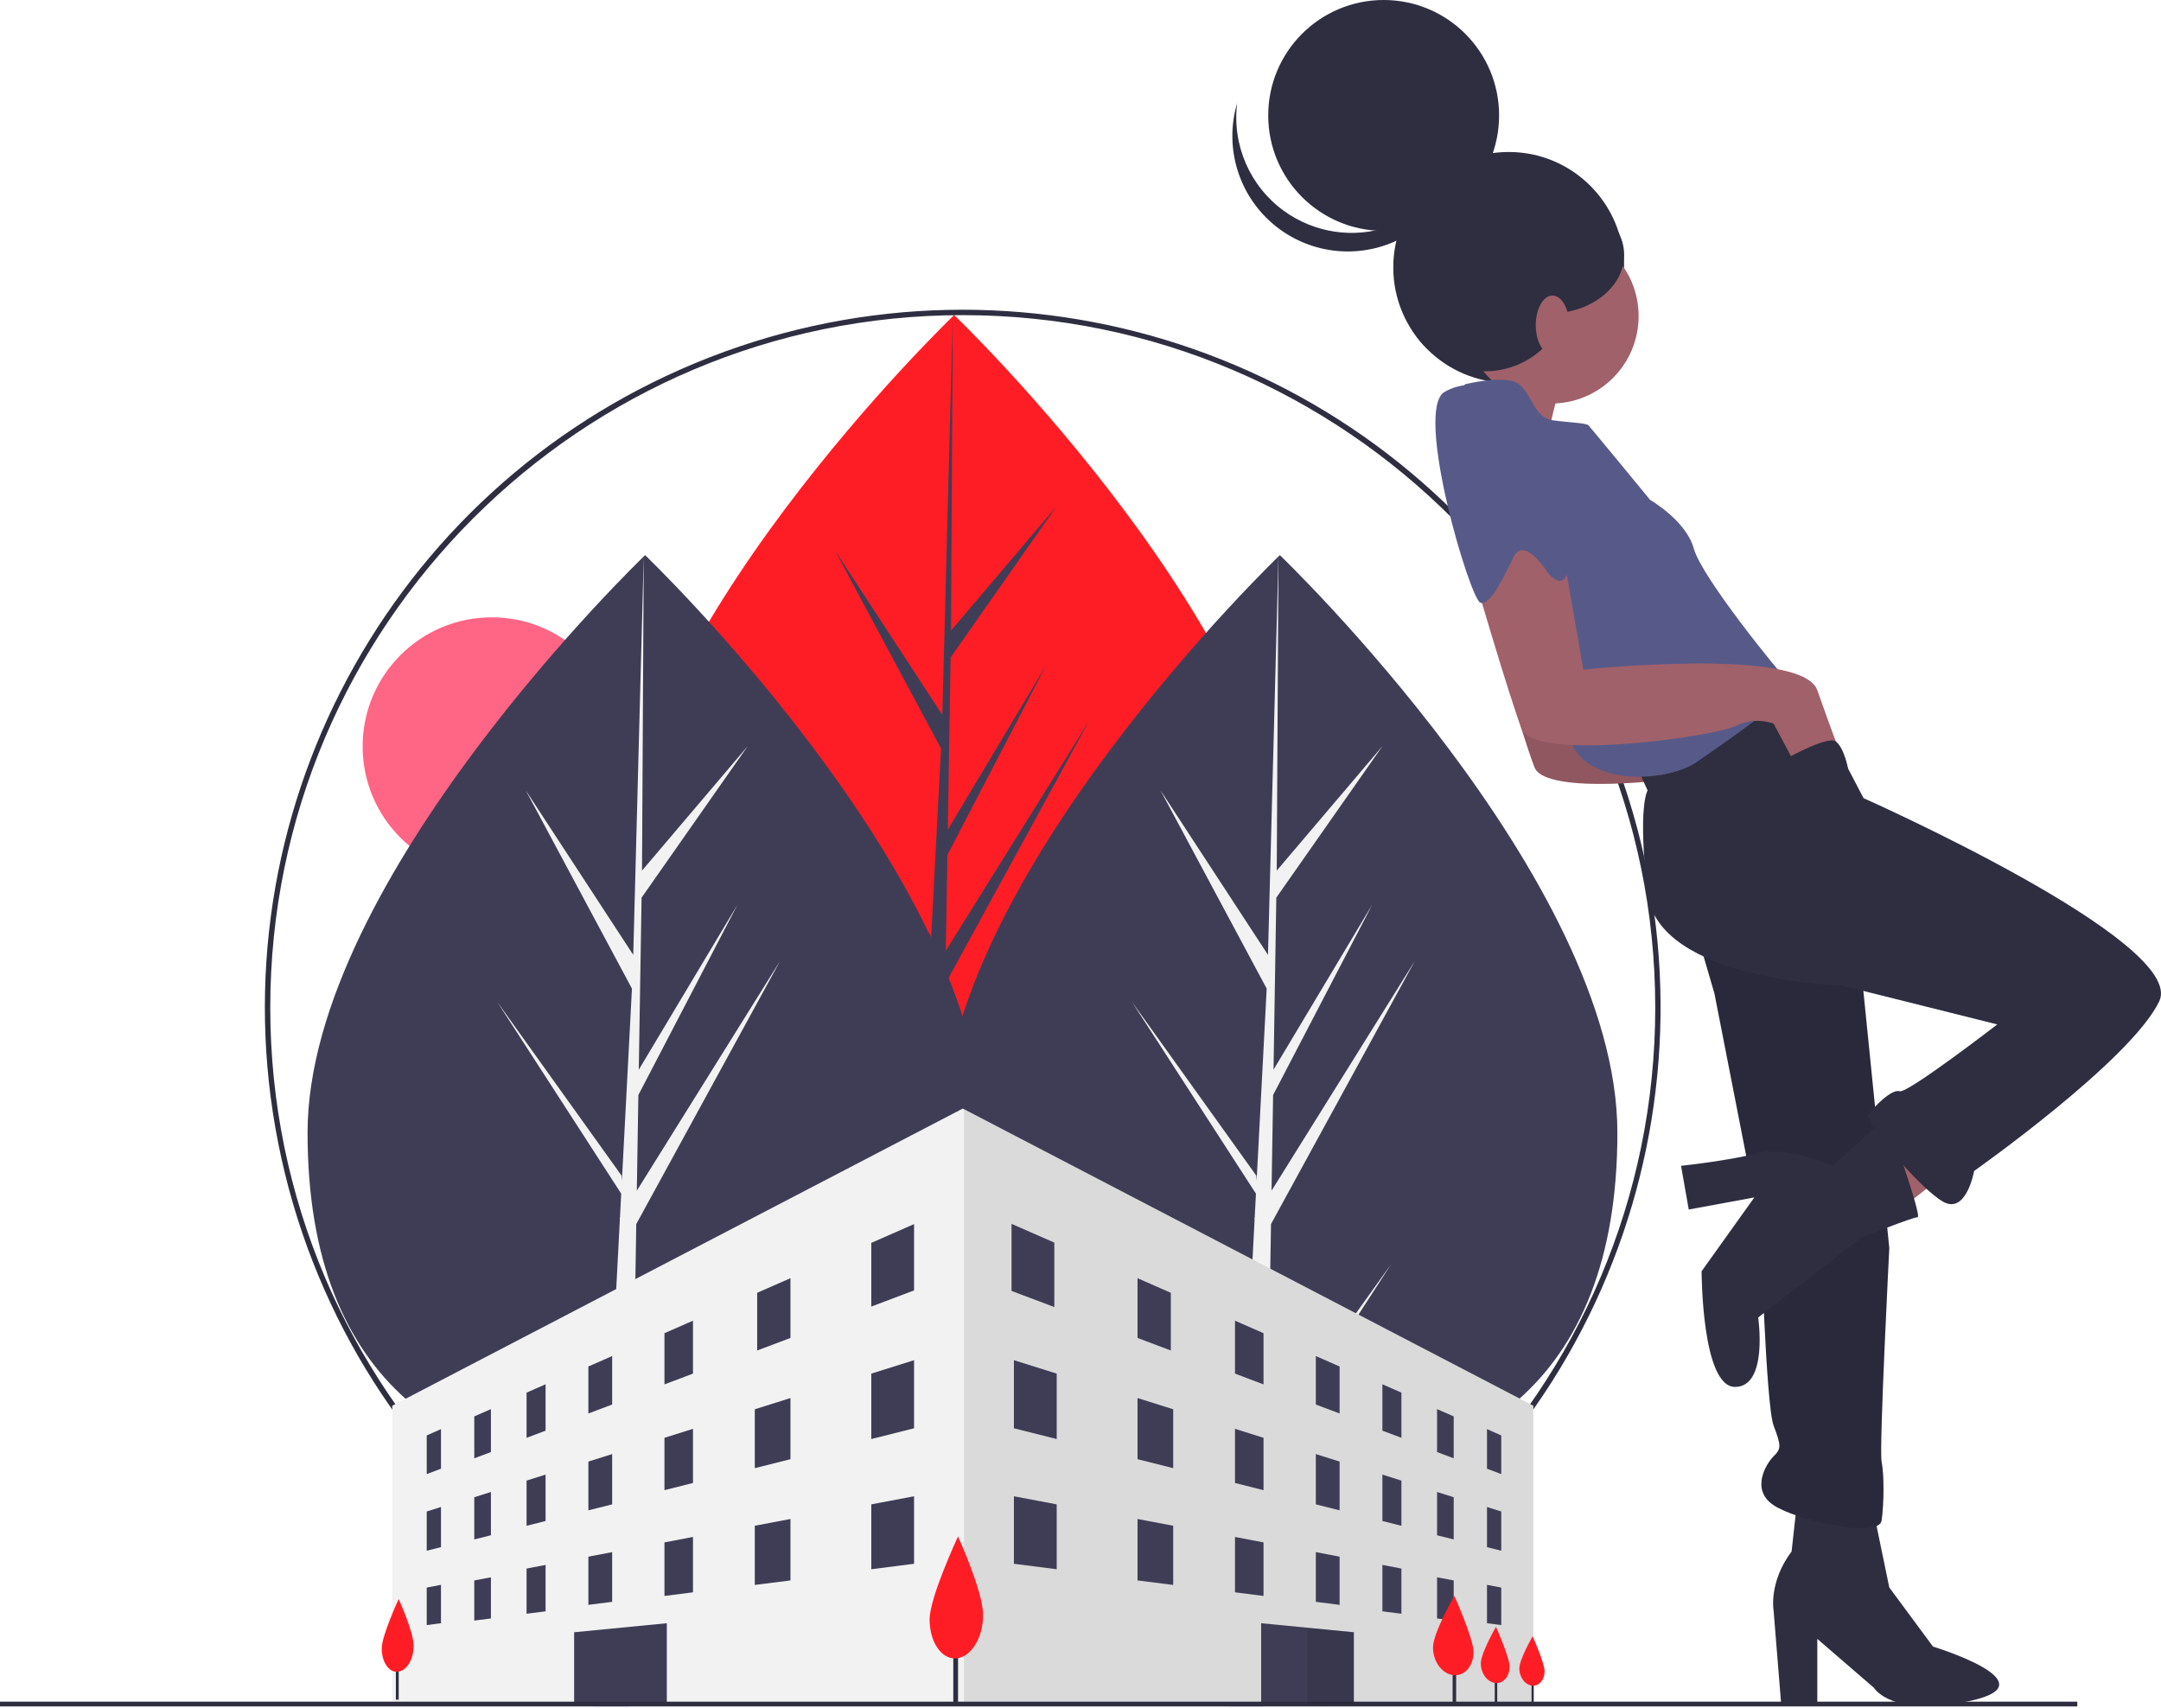
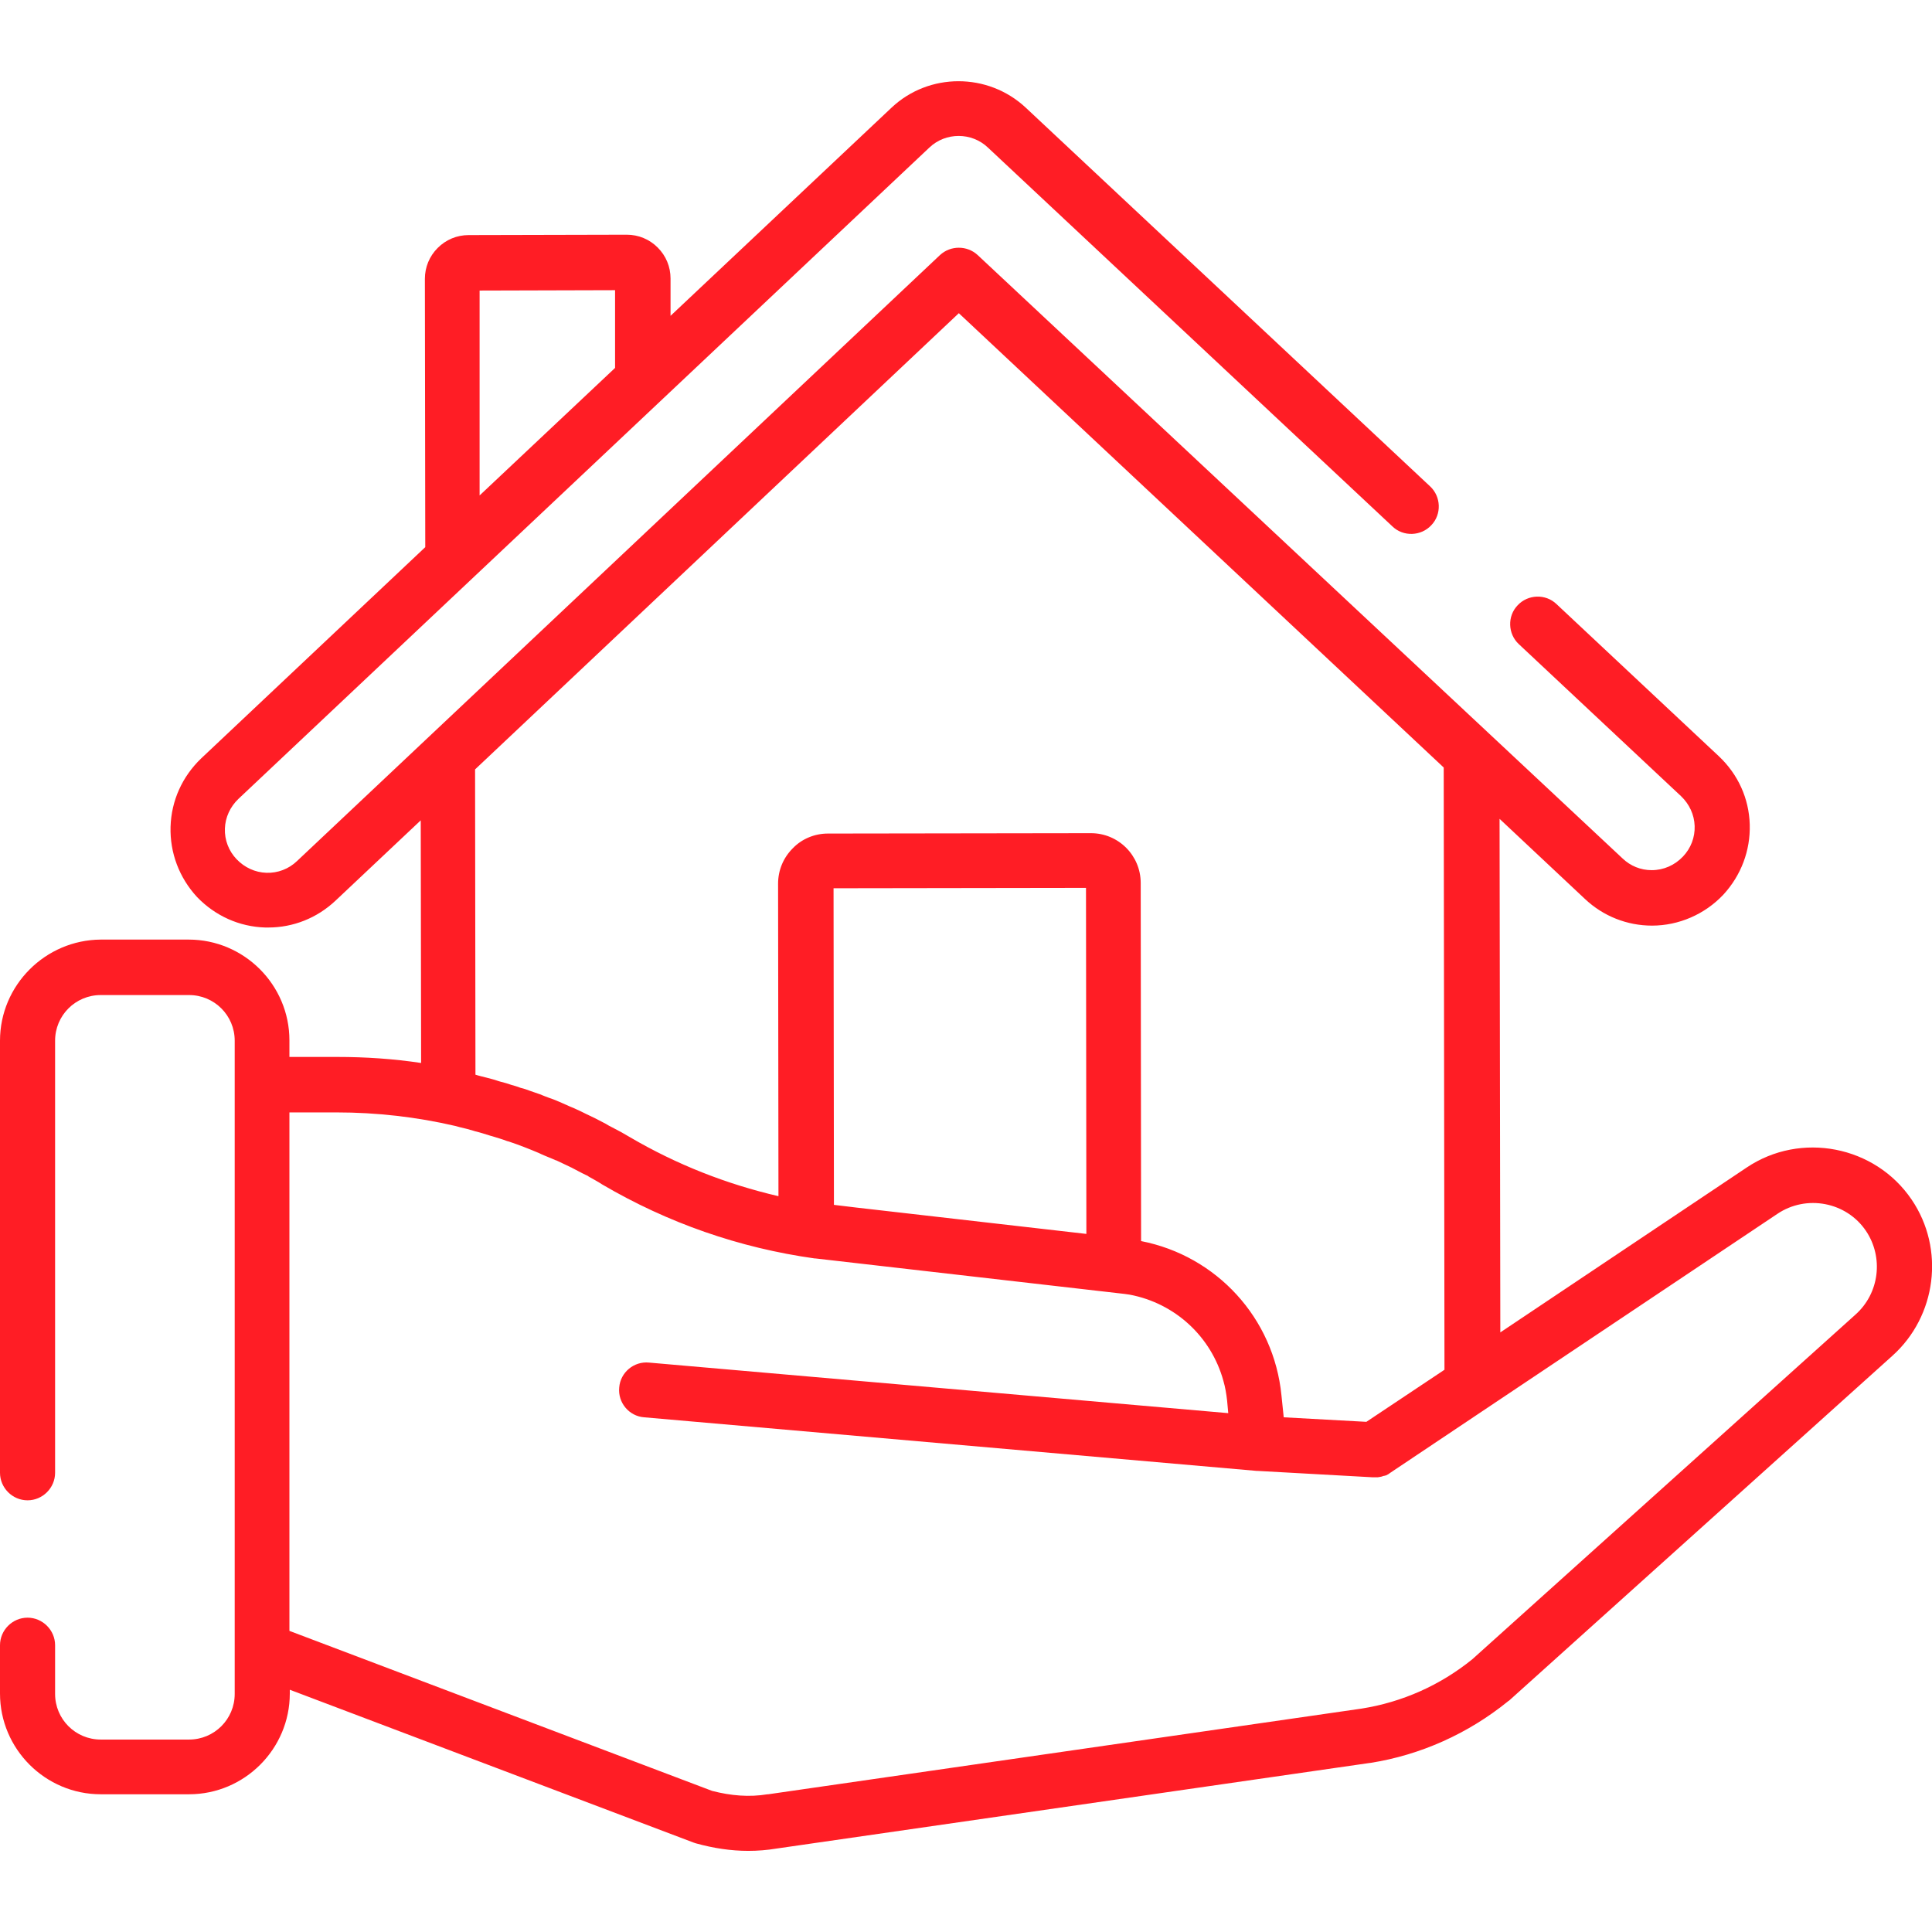
- <svg xmlns="http://www.w3.org/2000/svg" id="ba5bbdf1-ea7e-4527-9dc4-6b83a9019784" data-name="Layer 1" width="921.176" height="727.902" viewBox="0 0 921.176 727.902">
-   <circle cx="209.629" cy="318.196" r="55.042" fill="#ff6584" />
-   <path d="M690.032,466.567c0,108.364-64.421,146.201-143.888,146.201S402.255,574.931,402.255,466.567,546.144,220.346,546.144,220.346,690.032,358.202,690.032,466.567Z" transform="translate(-139.4121 -86.04886)" fill="#ff1d25" />
-   <polygon points="401.49 510.143 402.963 419.451 464.292 307.253 403.194 405.225 403.857 364.446 446.124 283.272 404.032 353.655 404.032 353.655 405.224 280.313 450.485 215.688 405.411 268.78 406.155 134.297 401.477 312.328 401.862 304.984 355.844 234.547 401.124 319.082 396.836 400.993 396.708 398.819 343.659 324.694 396.548 406.499 396.011 416.743 395.915 416.897 395.959 417.738 385.081 625.552 399.615 625.552 401.359 518.212 454.118 436.607 401.49 510.143" fill="#3f3d56" />
-   <path d="M828.864,568.917c0,108.364-64.421,146.201-143.888,146.201S541.088,677.282,541.088,568.917,684.976,322.696,684.976,322.696,828.864,460.553,828.864,568.917Z" transform="translate(-139.4121 -86.04886)" fill="#3f3d56" />
-   <polygon points="540.322 612.493 541.796 521.802 603.124 409.604 542.027 507.575 542.689 466.797 584.957 385.623 542.864 456.005 542.864 456.006 544.056 382.663 589.317 318.039 544.243 371.131 544.988 236.647 540.309 414.679 540.694 407.335 494.676 336.898 539.956 421.433 535.668 503.343 535.54 501.169 482.491 427.045 535.38 508.85 534.844 519.094 534.747 519.248 534.791 520.089 523.913 727.902 538.447 727.902 540.191 620.562 592.95 538.958 540.322 612.493" fill="#f2f2f2" />
-   <path d="M558.293,568.917c0,108.364-64.421,146.201-143.888,146.201S270.517,677.282,270.517,568.917,414.405,322.696,414.405,322.696,558.293,460.553,558.293,568.917Z" transform="translate(-139.4121 -86.04886)" fill="#3f3d56" />
-   <polygon points="269.751 612.493 271.225 521.802 332.554 409.604 271.456 507.575 272.118 466.797 314.386 385.623 272.294 456.005 272.294 456.006 273.485 382.663 318.746 318.039 273.672 371.131 274.417 236.647 269.739 414.679 270.123 407.335 224.106 336.898 269.385 421.433 265.097 503.343 264.97 501.169 211.92 427.045 264.809 508.85 264.273 519.094 264.177 519.248 264.221 520.089 253.342 727.902 267.876 727.902 269.62 620.562 322.38 538.958 269.751 612.493" fill="#f2f2f2" />
-   <path d="M549.807,813.035a297.461,297.461,0,1,1,210.336-87.124A295.513,295.513,0,0,1,549.807,813.035Zm0-592.65c-162.768,0-295.189,132.421-295.189,295.189S387.039,810.765,549.807,810.765,844.996,678.343,844.996,515.575,712.574,220.386,549.807,220.386Z" transform="translate(-139.4121 -86.04886)" fill="#2f2e41" />
-   <polygon points="653.626 599.234 653.626 725.905 167.207 725.905 167.207 599.234 410.416 472.562 410.923 472.825 653.626 599.234" fill="#f2f2f2" />
-   <polygon points="653.626 599.234 653.626 725.905 410.923 725.905 410.923 472.825 653.626 599.234" opacity="0.1" />
-   <polygon points="389.642 550.085 371.402 556.972 371.402 529.818 389.642 521.823 389.642 550.085" fill="#3f3d56" />
-   <polygon points="187.981 626.088 181.901 628.387 181.901 611.901 187.981 609.213 187.981 626.088" fill="#3f3d56" />
-   <polygon points="209.262 618.994 202.168 621.653 202.168 603.794 209.262 600.68 209.262 618.994" fill="#3f3d56" />
-   <polygon points="232.569 609.874 224.462 612.923 224.462 593.66 232.569 590.092 232.569 609.874" fill="#3f3d56" />
-   <polygon points="260.944 598.727 250.81 602.552 250.81 582.513 260.944 578.067 260.944 598.727" fill="#3f3d56" />
-   <polygon points="295.398 585.553 283.238 590.149 283.238 568.326 295.398 562.992 295.398 585.553" fill="#3f3d56" />
-   <polygon points="336.947 570.352 322.76 575.697 322.76 551.098 336.947 544.879 336.947 570.352" fill="#3f3d56" />
-   <polygon points="187.981 659.529 181.901 661.058 181.901 644.329 187.981 642.406 187.981 659.529" fill="#3f3d56" />
-   <polygon points="209.262 654.463 202.168 656.239 202.168 638.249 209.262 636.013 209.262 654.463" fill="#3f3d56" />
-   <polygon points="232.569 648.382 224.462 650.419 224.462 631.155 232.569 628.598 232.569 648.382" fill="#3f3d56" />
-   <polygon points="260.944 641.289 250.81 643.834 250.81 623.048 260.944 619.859 260.944 641.289" fill="#3f3d56" />
-   <polygon points="295.398 632.168 283.238 635.237 283.238 612.914 295.398 609.089 295.398 632.168" fill="#3f3d56" />
-   <polygon points="336.947 622.035 321.746 625.858 321.746 600.754 336.947 595.971 336.947 622.035" fill="#3f3d56" />
-   <polygon points="389.642 608.861 371.402 613.446 371.402 585.553 389.642 579.831 389.642 608.861" fill="#3f3d56" />
-   <polygon points="389.642 666.623 371.402 668.945 371.402 641.289 389.642 637.839 389.642 666.623" fill="#3f3d56" />
-   <polygon points="187.981 691.957 181.901 692.739 181.901 676.757 187.981 675.598 187.981 691.957" fill="#3f3d56" />
-   <polygon points="209.262 689.931 202.168 690.825 202.168 673.717 209.262 672.386 209.262 689.931" fill="#3f3d56" />
-   <polygon points="232.569 686.89 224.462 687.916 224.462 668.65 232.569 667.105 232.569 686.89" fill="#3f3d56" />
-   <polygon points="260.944 682.837 250.81 684.132 250.81 663.583 260.944 661.65 260.944 682.837" fill="#3f3d56" />
-   <polygon points="295.398 678.783 283.238 680.326 283.238 657.503 295.398 655.187 295.398 678.783" fill="#3f3d56" />
-   <polygon points="336.947 673.717 321.746 675.638 321.746 650.409 336.947 647.524 336.947 673.717" fill="#3f3d56" />
-   <polygon points="633.865 626.088 639.946 628.387 639.946 611.901 633.865 609.213 633.865 626.088" fill="#3f3d56" />
-   <polygon points="612.584 618.994 619.678 621.653 619.678 603.794 612.584 600.68 612.584 618.994" fill="#3f3d56" />
-   <polygon points="589.277 609.874 597.384 612.923 597.384 593.66 589.277 590.092 589.277 609.874" fill="#3f3d56" />
-   <polygon points="560.902 598.727 571.036 602.552 571.036 582.513 560.902 578.067 560.902 598.727" fill="#3f3d56" />
-   <polygon points="526.448 585.553 538.608 590.149 538.608 568.326 526.448 562.992 526.448 585.553" fill="#3f3d56" />
-   <polygon points="484.899 570.352 499.087 575.697 499.087 551.098 484.899 544.879 484.899 570.352" fill="#3f3d56" />
-   <polygon points="633.865 659.529 639.946 661.058 639.946 644.329 633.865 642.406 633.865 659.529" fill="#3f3d56" />
-   <polygon points="612.584 654.463 619.678 656.239 619.678 638.249 612.584 636.013 612.584 654.463" fill="#3f3d56" />
-   <polygon points="589.277 648.382 597.384 650.419 597.384 631.155 589.277 628.598 589.277 648.382" fill="#3f3d56" />
-   <polygon points="560.902 641.289 571.036 643.834 571.036 623.048 560.902 619.859 560.902 641.289" fill="#3f3d56" />
-   <polygon points="526.448 632.168 538.608 635.237 538.608 612.914 526.448 609.089 526.448 632.168" fill="#3f3d56" />
-   <polygon points="484.899 622.035 500.1 625.858 500.1 600.754 484.899 595.971 484.899 622.035" fill="#3f3d56" />
-   <polygon points="432.204 608.861 450.445 613.446 450.445 585.553 432.204 579.831 432.204 608.861" fill="#3f3d56" />
-   <polygon points="432.204 666.623 450.445 668.945 450.445 641.289 432.204 637.839 432.204 666.623" fill="#3f3d56" />
-   <polygon points="633.865 691.957 639.946 692.739 639.946 676.757 633.865 675.598 633.865 691.957" fill="#3f3d56" />
-   <polygon points="612.584 689.931 619.678 690.825 619.678 673.717 612.584 672.386 612.584 689.931" fill="#3f3d56" />
-   <polygon points="589.277 686.89 597.384 687.916 597.384 668.65 589.277 667.105 589.277 686.89" fill="#3f3d56" />
-   <polygon points="560.902 682.837 571.036 684.132 571.036 663.583 560.902 661.65 560.902 682.837" fill="#3f3d56" />
-   <polygon points="526.448 678.783 538.608 680.326 538.608 657.503 526.448 655.187 526.448 678.783" fill="#3f3d56" />
-   <polygon points="484.899 673.717 500.1 675.638 500.1 650.409 484.899 647.524 484.899 673.717" fill="#3f3d56" />
-   <polygon points="449.431 557.179 431.191 550.3 431.191 521.711 449.431 529.709 449.431 557.179" fill="#3f3d56" />
-   <rect x="619.22" y="703.349" width="1.487" height="23.789" fill="#2f2e41" />
-   <rect x="637.171" y="709.825" width="1.054" height="16.857" fill="#2f2e41" />
-   <rect x="652.866" y="711.883" width="0.926" height="14.815" fill="#2f2e41" />
-   <polygon points="577.116 695.808 577.116 726.412 557.356 726.382 537.595 726.351 537.595 691.957 557.356 693.883 577.116 695.808" fill="#3f3d56" />
-   <polygon points="244.73 726.412 284.251 726.349 284.251 691.957 244.73 695.804 244.73 726.412" fill="#3f3d56" />
-   <rect y="725.399" width="885.5" height="2.027" fill="#2f2e41" />
-   <polygon points="577.116 695.808 577.116 726.412 557.356 726.382 557.356 693.883 577.116 695.808" opacity="0.1" />
-   <rect x="406.363" y="698.544" width="2.027" height="28.374" fill="#2f2e41" />
-   <path d="M558.484,774.491c0,9.943-5.311,18.24-11.696,18.525-6.207.277-11.114-7.163-11.114-16.612s12.127-35.387,12.127-35.387S558.484,764.549,558.484,774.491Z" transform="translate(-139.4121 -86.04886)" fill="#ff1d25" />
-   <rect x="168.746" y="707.638" width="1.209" height="16.925" fill="#2f2e41" />
-   <path d="M315.739,787.661c0,5.931-3.168,10.88-6.976,11.05-3.702.165-6.629-4.273-6.629-9.908s7.234-21.107,7.234-21.107S315.739,781.731,315.739,787.661Z" transform="translate(-139.4121 -86.04886)" fill="#ff1d25" />
-   <path d="M767.554,790.337c0,5.64-3.555,10.046-8.178,9.829-4.909-.23-9.117-5.525-9.117-11.814s9.117-22,9.117-22S767.554,784.696,767.554,790.337Z" transform="translate(-139.4121 -86.04886)" fill="#ff1d25" />
-   <path d="M782.904,796.539c0,3.997-2.519,7.119-5.795,6.965-3.478-.163-6.46-3.915-6.46-8.371s6.46-15.589,6.46-15.589S782.904,792.542,782.904,796.539Z" transform="translate(-139.4121 -86.04886)" fill="#ff1d25" />
-   <path d="M797.834,798.517c0,3.513-2.214,6.256-5.093,6.121-3.057-.143-5.678-3.441-5.678-7.357s5.678-13.701,5.678-13.701S797.834,795.004,797.834,798.517Z" transform="translate(-139.4121 -86.04886)" fill="#ff1d25" />
-   <path d="M805.03,249.3s-9.864,29.591-4.384,36.167-32.879-19.727-32.879-19.727l20.823-24.111Z" transform="translate(-139.4121 -86.04886)" fill="#a0616a" />
-   <circle cx="643.124" cy="113.996" r="49.207" fill="#2f2e41" />
-   <polygon points="834.397 496.424 809.19 516.152 794.942 493.136 820.149 475.601 834.397 496.424" fill="#a0616a" />
-   <path d="M938.19,730.977l6.576,31.783,18.631,25.207s50.414,15.344,16.439,23.015-41.647-5.48-41.647-5.48L914.079,784.679V813.174H898.735l-3.288-40.551s-2.192-12.056,7.672-25.207l2.192-19.727Z" transform="translate(-139.4121 -86.04886)" fill="#2f2e41" />
-   <path d="M811.058,337.525l8.768,50.414s93.157-9.864,99.733,8.768,8.768,24.111,8.768,24.111l-18.631,6.576-8.768-16.439a20.816,20.816,0,0,0-16.439,1.096c-8.768,4.384-85.485,15.344-90.965,1.096s-20.823-66.854-20.823-66.854l23.015-18.631Z" transform="translate(-139.4121 -86.04886)" fill="#a0616a" />
-   <path d="M811.058,337.525l8.768,50.414s93.157-9.864,99.733,8.768,8.768,24.111,8.768,24.111l-18.631,6.576-8.768-16.439a20.816,20.816,0,0,0-16.439,1.096c-8.768,4.384-85.485,15.344-90.965,1.096s-20.823-66.854-20.823-66.854l23.015-18.631Z" transform="translate(-139.4121 -86.04886)" opacity="0.1" />
-   <path d="M862.568,483.288l7.672,26.303,19.727,100.829s2.192,74.526,5.48,83.293,3.288,9.864,0,13.152-9.864,14.248,0,20.823,44.935,14.248,46.031,6.576,1.096-19.727,0-25.207,3.288-90.965,3.288-90.965L931.614,487.672l-44.935-20.823Z" transform="translate(-139.4121 -86.04886)" fill="#2f2e41" />
-   <path d="M862.568,483.288l7.672,26.303,19.727,100.829s2.192,74.526,5.48,83.293,3.288,9.864,0,13.152-9.864,14.248,0,20.823,44.935,14.248,46.031,6.576,1.096-19.727,0-25.207,3.288-90.965,3.288-90.965L931.614,487.672l-44.935-20.823Z" transform="translate(-139.4121 -86.04886)" opacity="0.1" />
-   <path d="M909.695,380.268l24.111,46.031s138.092,61.374,126.036,86.581-78.91,72.334-78.91,72.334-3.288,18.631-13.152,13.152-33.975-33.975-31.783-37.263,9.864-10.96,13.152-9.864,41.647-28.495,41.647-28.495l-65.758-16.439s-78.91-2.192-83.293-39.455,0-43.839,0-43.839l-5.48-12.056L881.2,383.555Z" transform="translate(-139.4121 -86.04886)" fill="#2f2e41" />
-   <path d="M943.67,562.198l-23.015,20.823s-19.727-8.768-31.783-5.48-32.879,5.48-32.879,5.48l3.288,18.631,27.962-5.159-22.482,31.462s0,49.318,14.248,49.318,9.864-29.591,9.864-29.591l43.839-33.975s21.919-8.768,24.111-8.768S943.67,562.198,943.67,562.198Z" transform="translate(-139.4121 -86.04886)" fill="#2f2e41" />
-   <circle cx="661.234" cy="134.756" r="37.263" fill="#a0616a" />
-   <path d="M763.931,249.848s17.535-4.384,23.015,0,6.576,14.248,14.248,15.344,14.248,1.096,15.344,2.192,26.303,31.783,26.303,31.783,15.344,8.768,18.631,20.823,36.167,52.606,40.551,56.99-28.495,26.303-39.455,33.975-42.743,10.96-52.606-6.576S746.396,272.863,763.931,249.848Z" transform="translate(-139.4121 -86.04886)" fill="#575a89" />
-   <path d="M805.578,321.085l8.768,50.414s93.157-9.864,99.733,8.768,8.768,24.111,8.768,24.111L904.215,410.955l-8.768-16.439a20.816,20.816,0,0,0-16.439,1.096c-8.768,4.384-85.485,15.344-90.965,1.096s-20.823-66.854-20.823-66.854l23.015-18.631Z" transform="translate(-139.4121 -86.04886)" fill="#a0616a" />
-   <path d="M784.634,254.459s26.424,55.667,24.232,71.011-9.864,4.384-9.864,4.384-9.864-15.344-14.248-6.576-9.864,20.823-14.248,19.727-28.495-82.197-15.344-89.869S784.634,254.459,784.634,254.459Z" transform="translate(-139.4121 -86.04886)" fill="#575a89" />
-   <circle cx="589.817" cy="49.207" r="49.207" fill="#2f2e41" />
-   <path d="M686.785,176.002a49.209,49.209,0,0,0,75.988-25.838,49.21,49.21,0,1,1-95.989-20.179A49.191,49.191,0,0,0,686.785,176.002Z" transform="translate(-139.4121 -86.04886)" fill="#2f2e41" />
-   <circle cx="633.002" cy="122.197" r="36.085" fill="#2f2e41" />
-   <ellipse cx="660.347" cy="108.665" rx="31.984" ry="25.013" fill="#2f2e41" />
-   <ellipse cx="661.782" cy="138.591" rx="7.124" ry="12.604" fill="#a0616a" />
-   <path d="M898.981,410.476s19.402-11.131,23.003-8.34,5.202,11.525,5.202,11.525l-22.424,8.801-6.576-12.056Z" transform="translate(-139.4121 -86.04886)" fill="#2f2e41" />
+ <svg xmlns="http://www.w3.org/2000/svg" version="1.1" id="Capa_1" x="0px" y="0px" viewBox="0 0 512 512" style="enable-background:new 0 0 512 512;" xml:space="preserve">
+   <style type="text/css">
+ 	.st0{fill:#ff1d25;}
+ </style>
+   <g>
+     <g>
+       <path class="st0" d="M506.6,317.9c-9.7-14.3-29.4-18.1-43.7-8.5l-65.3,43.7l-0.2-136.1l22.7,21.3c4.8,4.5,11.1,7,17.7,7    c0,0,0,0,0,0c7.1,0,14-3,18.9-8.2c4.7-5.1,7.2-11.7,7-18.6c-0.2-6.9-3.1-13.3-8.2-18.1l-43-40.3c-2.9-2.8-7.6-2.6-10.3,0.3    c-2.8,2.9-2.6,7.6,0.3,10.3l43,40.3c2.2,2.1,3.5,4.9,3.6,7.9c0.1,3-1,5.9-3.1,8.1c-2.2,2.3-5.1,3.6-8.3,3.6c0,0,0,0,0,0    c-2.9,0-5.6-1.1-7.7-3.1c0,0,0,0,0,0L259.1,67.6c-2.8-2.6-7.2-2.6-10,0L78.7,228.2c-2.2,2.1-5.1,3.2-8.1,3.1    c-3-0.1-5.8-1.4-7.9-3.6c-2.1-2.2-3.2-5.1-3.1-8.1c0.1-3,1.4-5.8,3.6-7.9L246.3,39.1c4.3-4.1,11.2-4.1,15.5,0L369,139.5    c2.9,2.8,7.6,2.6,10.3-0.3c2.8-2.9,2.6-7.6-0.3-10.3L271.8,28.5c-10-9.3-25.6-9.3-35.5,0l-58.6,55.2l0-9.9c0-3.1-1.2-6-3.4-8.2    c-2.2-2.2-5.1-3.4-8.2-3.4c0,0,0,0,0,0l-41.9,0.1c-3.1,0-6,1.2-8.2,3.4c-2.2,2.2-3.4,5.1-3.4,8.2l0.1,71.1l-59.4,56    c-5,4.8-7.9,11.2-8.1,18.1s2.3,13.5,7,18.6c4.8,5,11.2,7.9,18.1,8.1c0.3,0,0.5,0,0.8,0c6.6,0,12.9-2.5,17.8-7.1l22.6-21.3    l0.1,64.3c-7.3-1.1-14.7-1.6-22.2-1.6H76.7v-4.4c0-14.7-12-26.7-26.7-26.7H26.7C12,249.1,0,261.1,0,275.8v114.5    c0,4,3.3,7.3,7.3,7.3s7.3-3.3,7.3-7.3V275.8c0-6.7,5.4-12.1,12.1-12.1h23.4c6.7,0,12.1,5.4,12.1,12.1v11.7v149.8v11.6    c0,6.7-5.4,12.1-12.1,12.1H26.7c-6.7,0-12.1-5.4-12.1-12.1V436c0-4-3.3-7.3-7.3-7.3S0,432,0,436v12.8c0,14.7,12,26.7,26.7,26.7    h23.4c14.7,0,26.7-12,26.7-26.7v-1l107,40.5c0.2,0.1,0.4,0.1,0.6,0.2c4.7,1.3,9.3,2,13.9,2c2.5,0,5-0.2,7.4-0.6l157.3-22.7    c0,0,0.1,0,0.1,0c13.4-2.1,26-7.8,36.5-16.3c0.1-0.1,0.2-0.2,0.3-0.2l101.6-91.4C513.2,348.8,515.5,331,506.6,317.9z M163,76.9    l0,20.6l-35.9,33.8L127.1,77L163,76.9z M254.1,83l128.5,120.4l0.2,159.6l-20.7,13.8l-21.9-1.2l-0.6-5.8c-2-20.5-17.2-37-37.2-40.9    l-0.1-94.9c0-7.3-5.9-13.2-13.2-13.2c0,0,0,0,0,0l-69.7,0.1c-3.5,0-6.9,1.4-9.3,3.9c-2.5,2.5-3.9,5.8-3.9,9.4l0.1,82.8    c-13.8-3.2-27-8.4-39.3-15.6c-1.5-0.9-3.1-1.8-4.7-2.6c-0.6-0.3-1.2-0.6-1.8-1c-1-0.5-1.9-1-2.9-1.5c-0.8-0.4-1.5-0.7-2.3-1.1    c-0.8-0.4-1.6-0.8-2.5-1.2c-0.8-0.4-1.7-0.7-2.5-1.1c-0.8-0.3-1.5-0.7-2.3-1c-0.9-0.4-1.7-0.7-2.6-1c-0.8-0.3-1.6-0.6-2.3-0.9    c-0.9-0.3-1.7-0.6-2.6-0.9c-0.8-0.3-1.6-0.6-2.5-0.8c-0.8-0.3-1.7-0.6-2.5-0.8c-0.9-0.3-1.8-0.6-2.7-0.8c-0.8-0.2-1.5-0.5-2.3-0.7    c-1-0.3-2-0.5-3.1-0.8c-0.5-0.1-1-0.3-1.4-0.4l-0.1-80.9L254.1,83z M287.9,327l-61.1-7l-5.8-0.7l-0.1-83.9l66.9-0.1L287.9,327z     M491.7,348.4l-101.5,91.3c-8.5,6.9-18.6,11.4-29.4,13.1l-157.2,22.7c0,0-0.1,0-0.1,0l-0.1,0c-4.8,0.8-9.7,0.4-14.7-0.9    L76.7,432.2V294.8h12.5c10.6,0,21.2,1.2,31.5,3.6c0.4,0.1,0.8,0.2,1.1,0.3c1.3,0.3,2.5,0.6,3.8,1c0.1,0,0.2,0.1,0.3,0.1    c1.3,0.3,2.5,0.7,3.8,1.1c0.2,0.1,0.4,0.1,0.7,0.2c1.3,0.4,2.7,0.8,4,1.3c0.1,0,0.3,0.1,0.4,0.1c2.7,0.9,5.5,2,8.1,3.1    c0.1,0.1,0.3,0.1,0.4,0.2c1.3,0.6,2.7,1.1,4,1.7c0,0,0.1,0,0.1,0c1.3,0.6,2.5,1.2,3.8,1.8c0.1,0.1,0.3,0.1,0.4,0.2    c1.2,0.6,2.4,1.3,3.7,1.9c0.2,0.1,0.5,0.2,0.7,0.4c1.2,0.7,2.4,1.3,3.6,2.1c17.4,10.2,36.3,16.8,56.3,19.6c0.1,0,0.1,0,0.2,0    l81.9,9.4c0.5,0.1,0.9,0.1,1.4,0.2c12.1,2.3,21.6,11.2,24.8,22.8c0.5,1.7,0.8,3.5,1,5.3l0.3,3.3L172,361.1c-4-0.4-7.6,2.6-7.9,6.6    c-0.4,4,2.6,7.6,6.6,7.9L333,389.8c0,0,0.1,0,0.1,0s0.1,0,0.1,0l30.6,1.7c0.1,0,0.3,0,0.4,0c0.1,0,0.3,0,0.4,0c0.2,0,0.3,0,0.5,0    c0.2,0,0.4-0.1,0.6-0.1c0.2,0,0.3-0.1,0.5-0.1c0.2-0.1,0.5-0.2,0.7-0.2c0.1,0,0.2-0.1,0.4-0.1c0.3-0.2,0.7-0.3,1-0.6l26-17.4    c0,0,0,0,0,0l76.7-51.3c7.7-5.2,18.3-3.2,23.5,4.5C499.2,333.2,498.1,342.7,491.7,348.4z" />
+     </g>
+   </g>
</svg>
